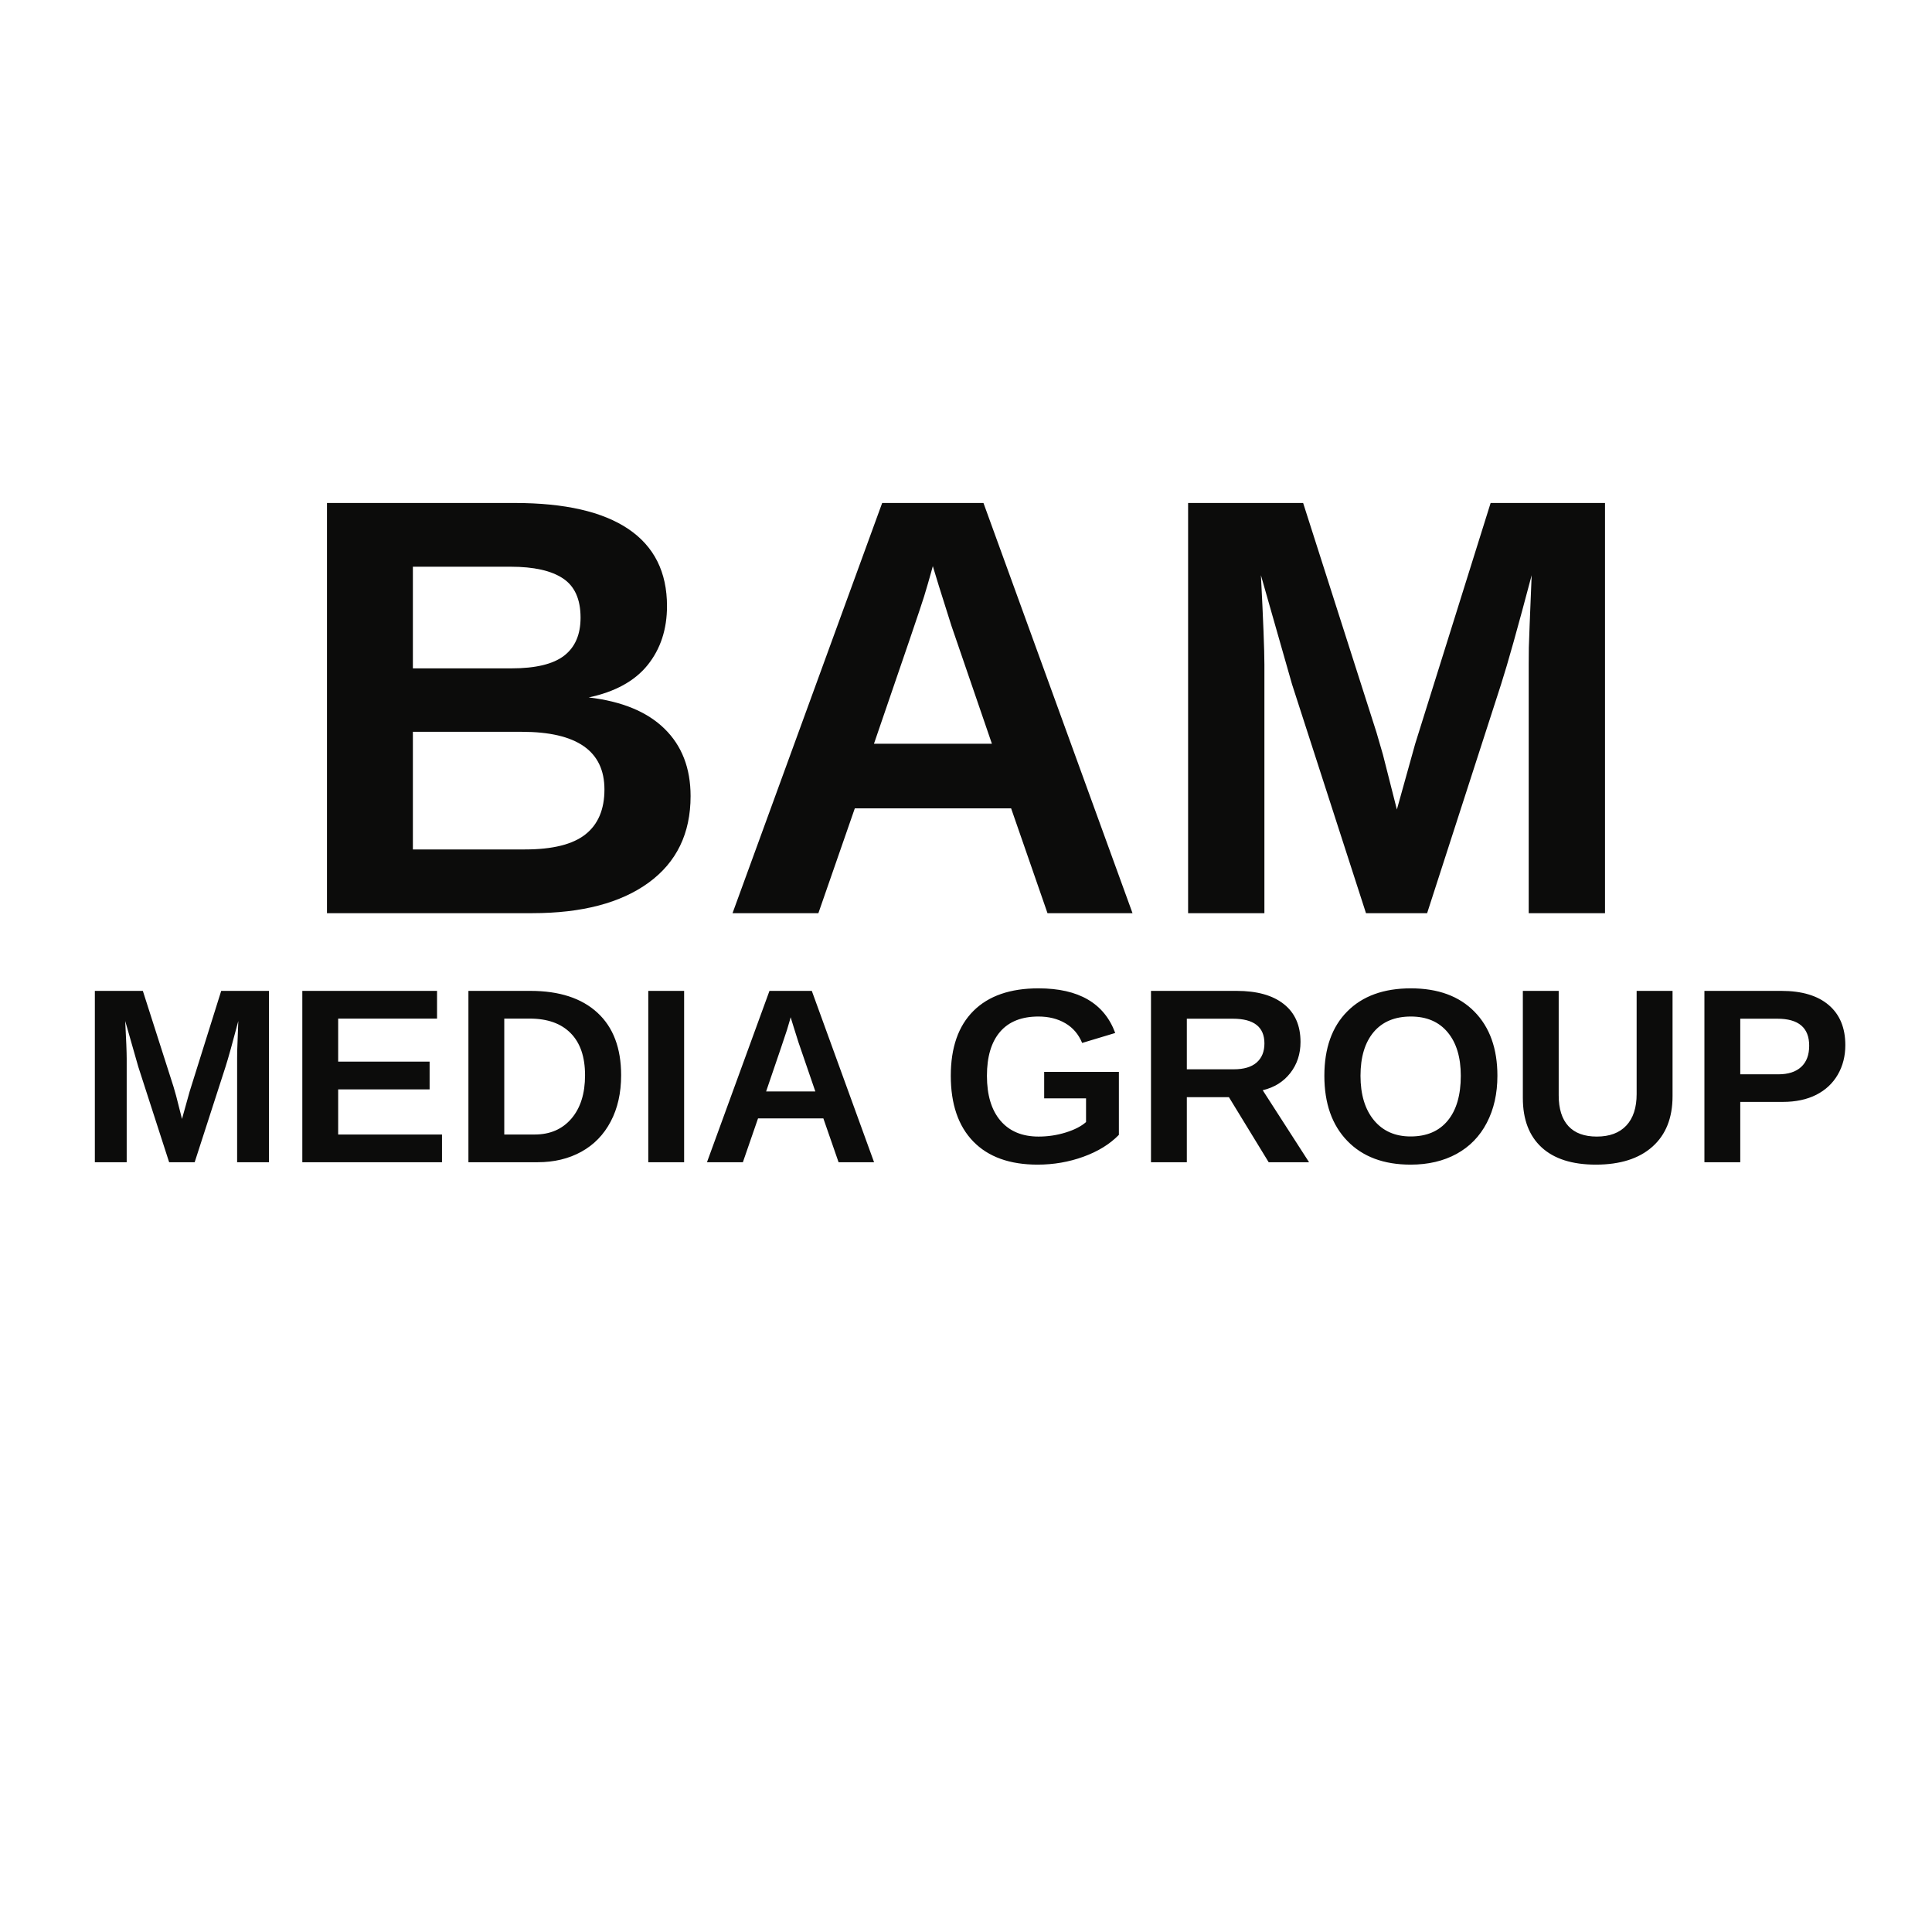
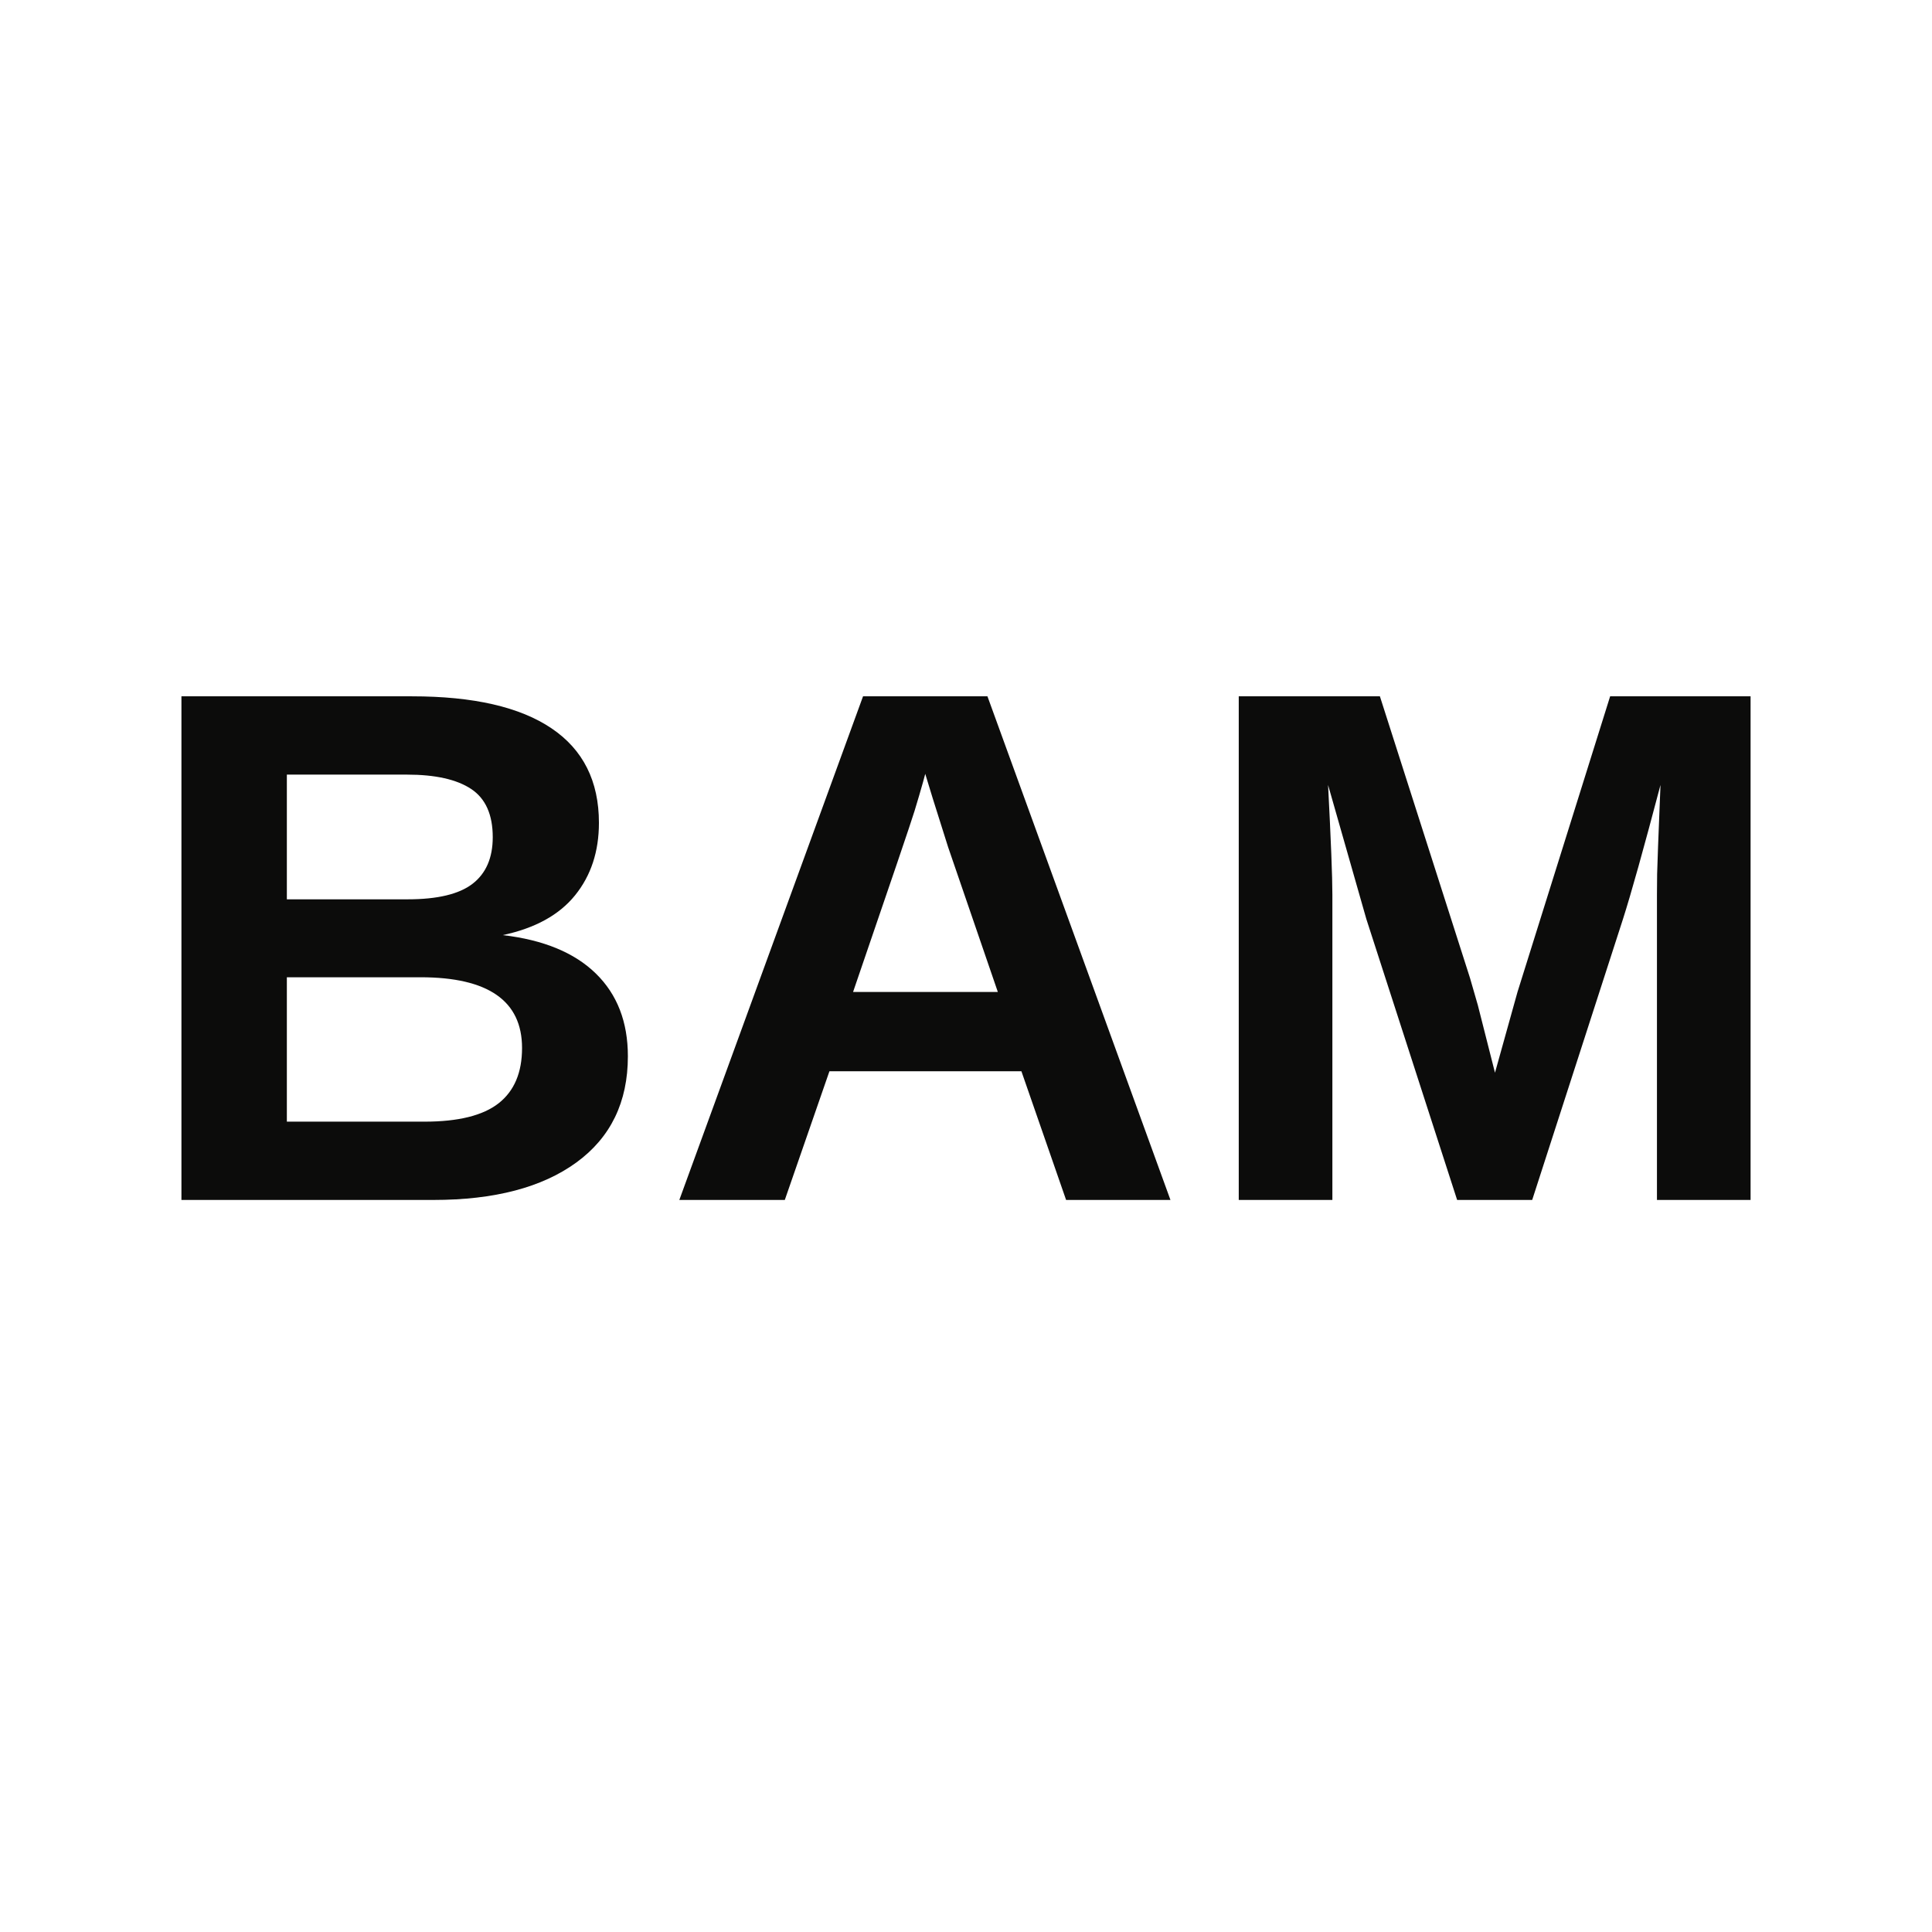
<svg xmlns="http://www.w3.org/2000/svg" viewBox="0 0 512 512" role="img" aria-label="BAM Media Group">
  <rect width="512" height="512" fill="#ffffff" />
  <g fill="#0c0c0b" font-family="Archivo, Arial Black, Arial, sans-serif" text-anchor="middle">
-     <text x="256" y="242" font-size="158" font-weight="900">BAM</text>
-     <text x="256" y="308" font-size="66" font-weight="800">MEDIA GROUP</text>
+     <text x="256" y="318" font-size="194" font-weight="900">BAM</text>
  </g>
</svg>
